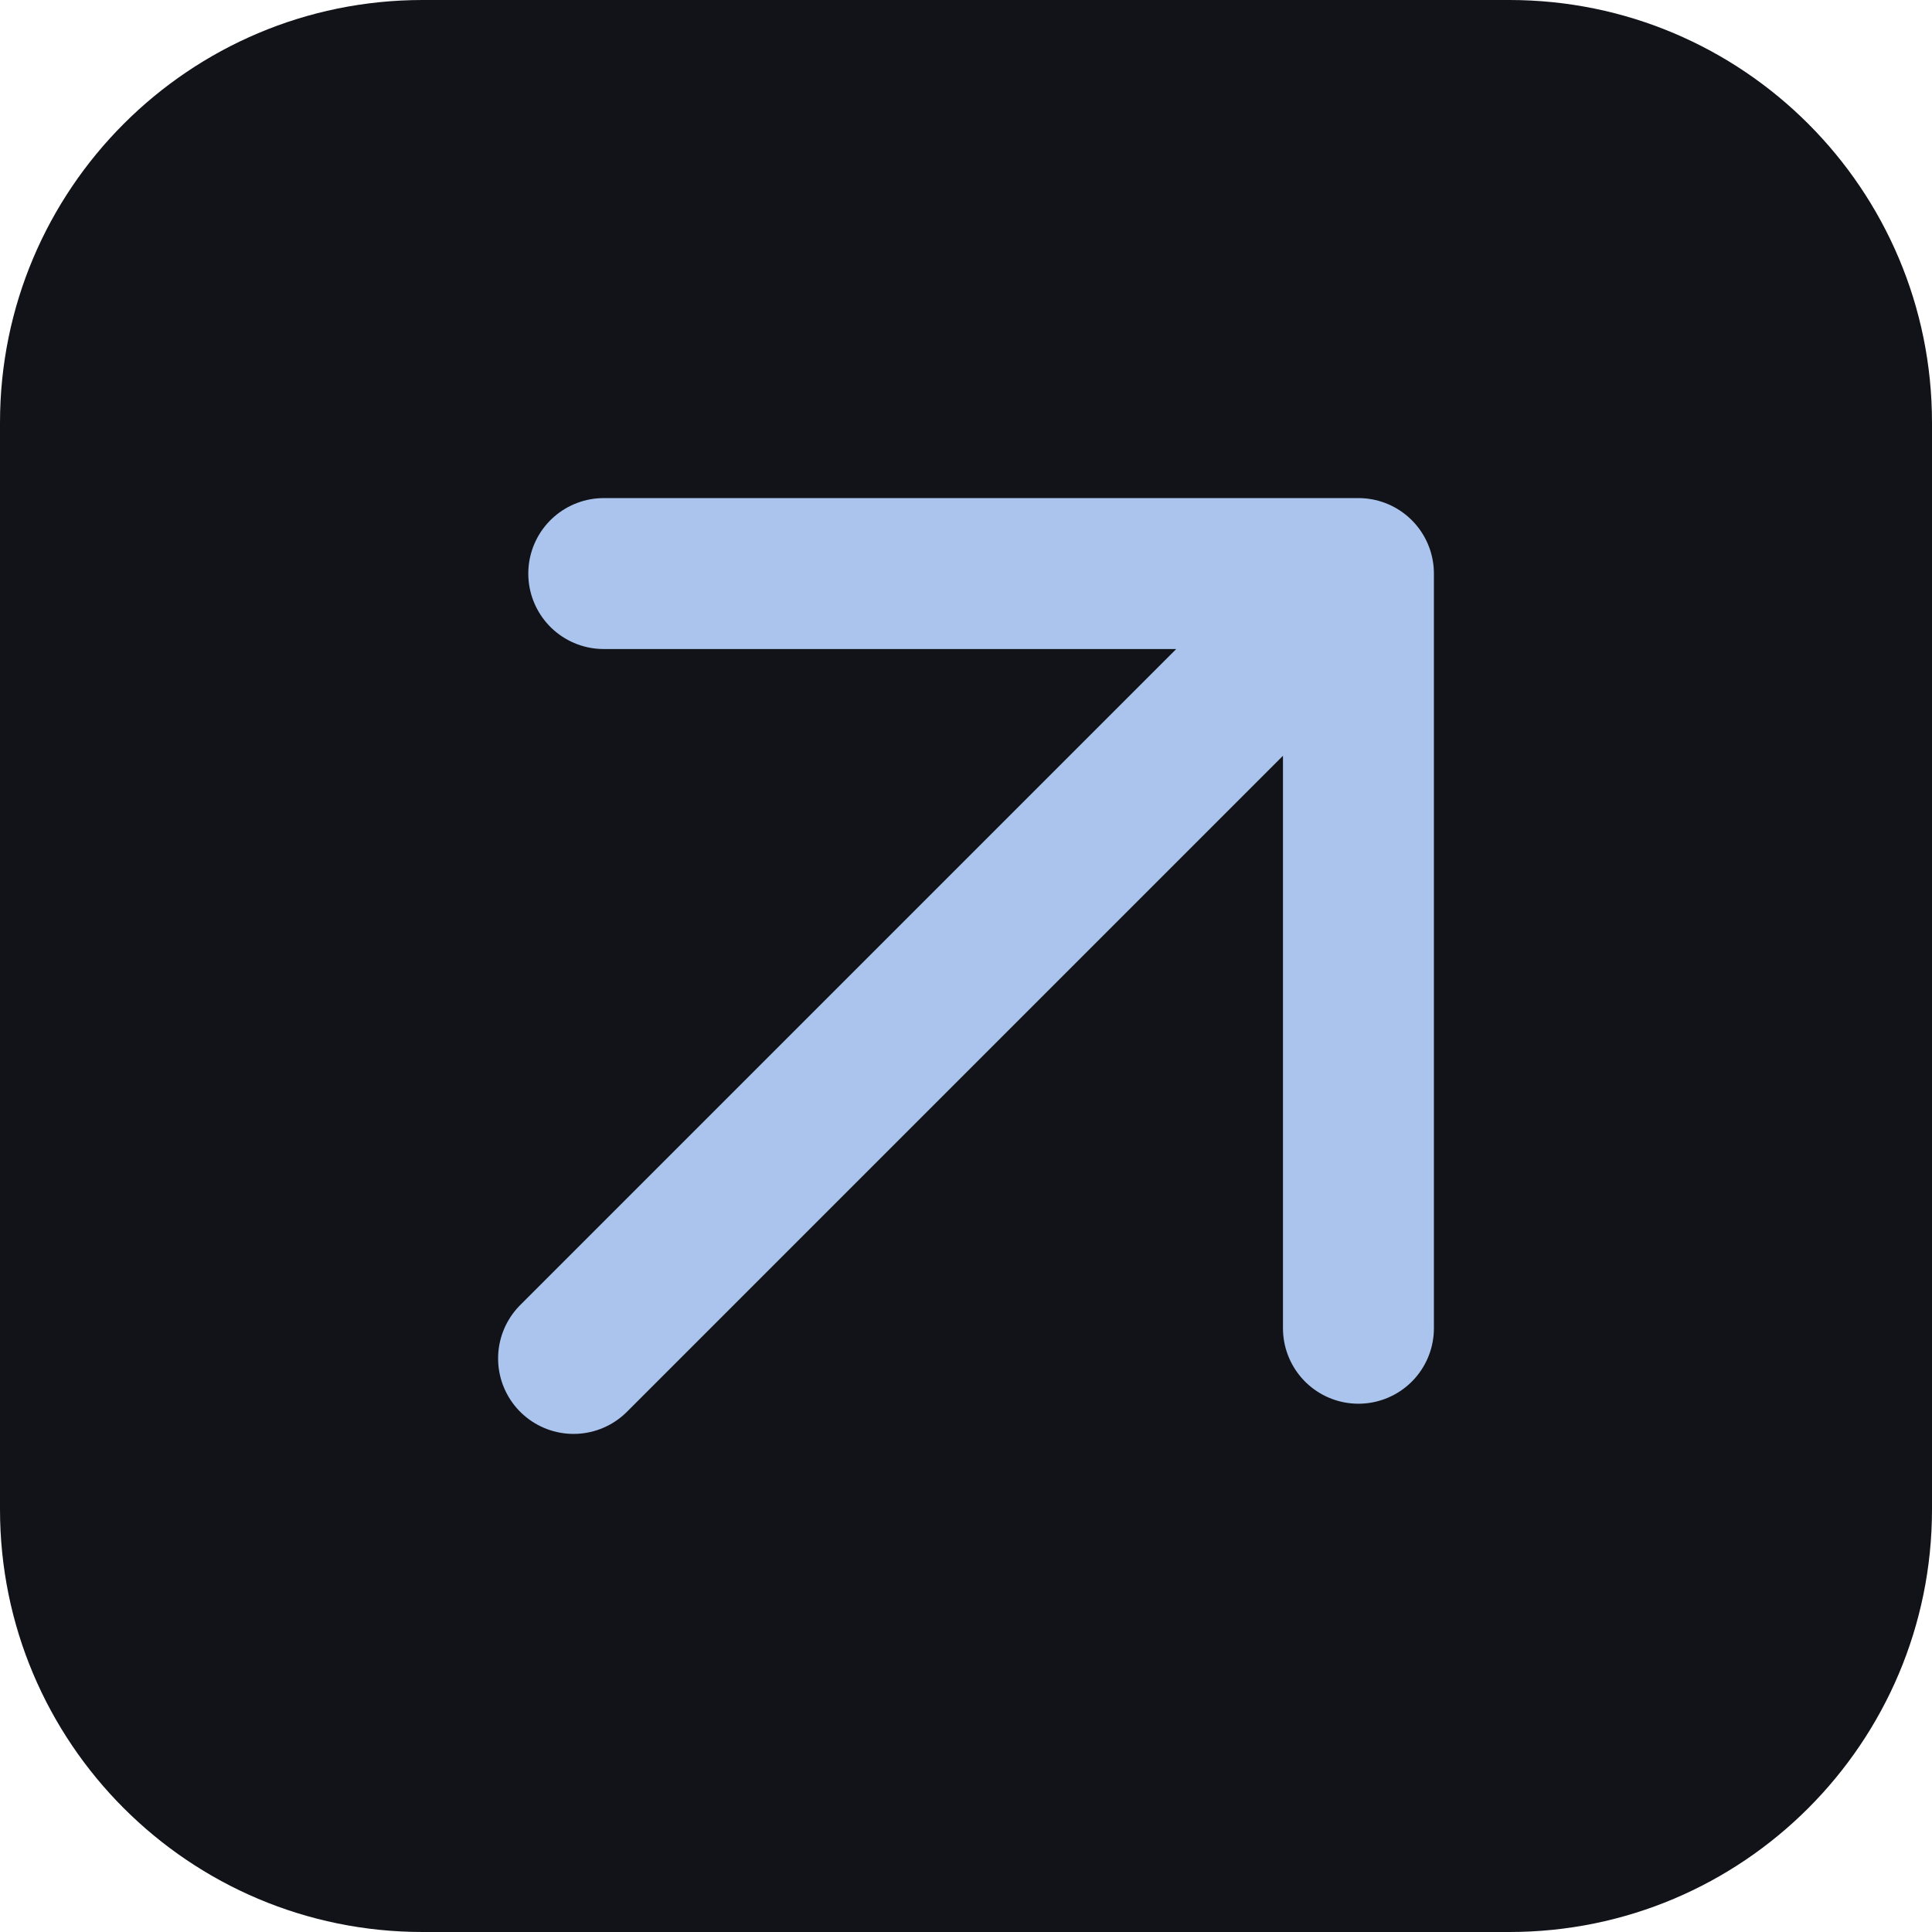
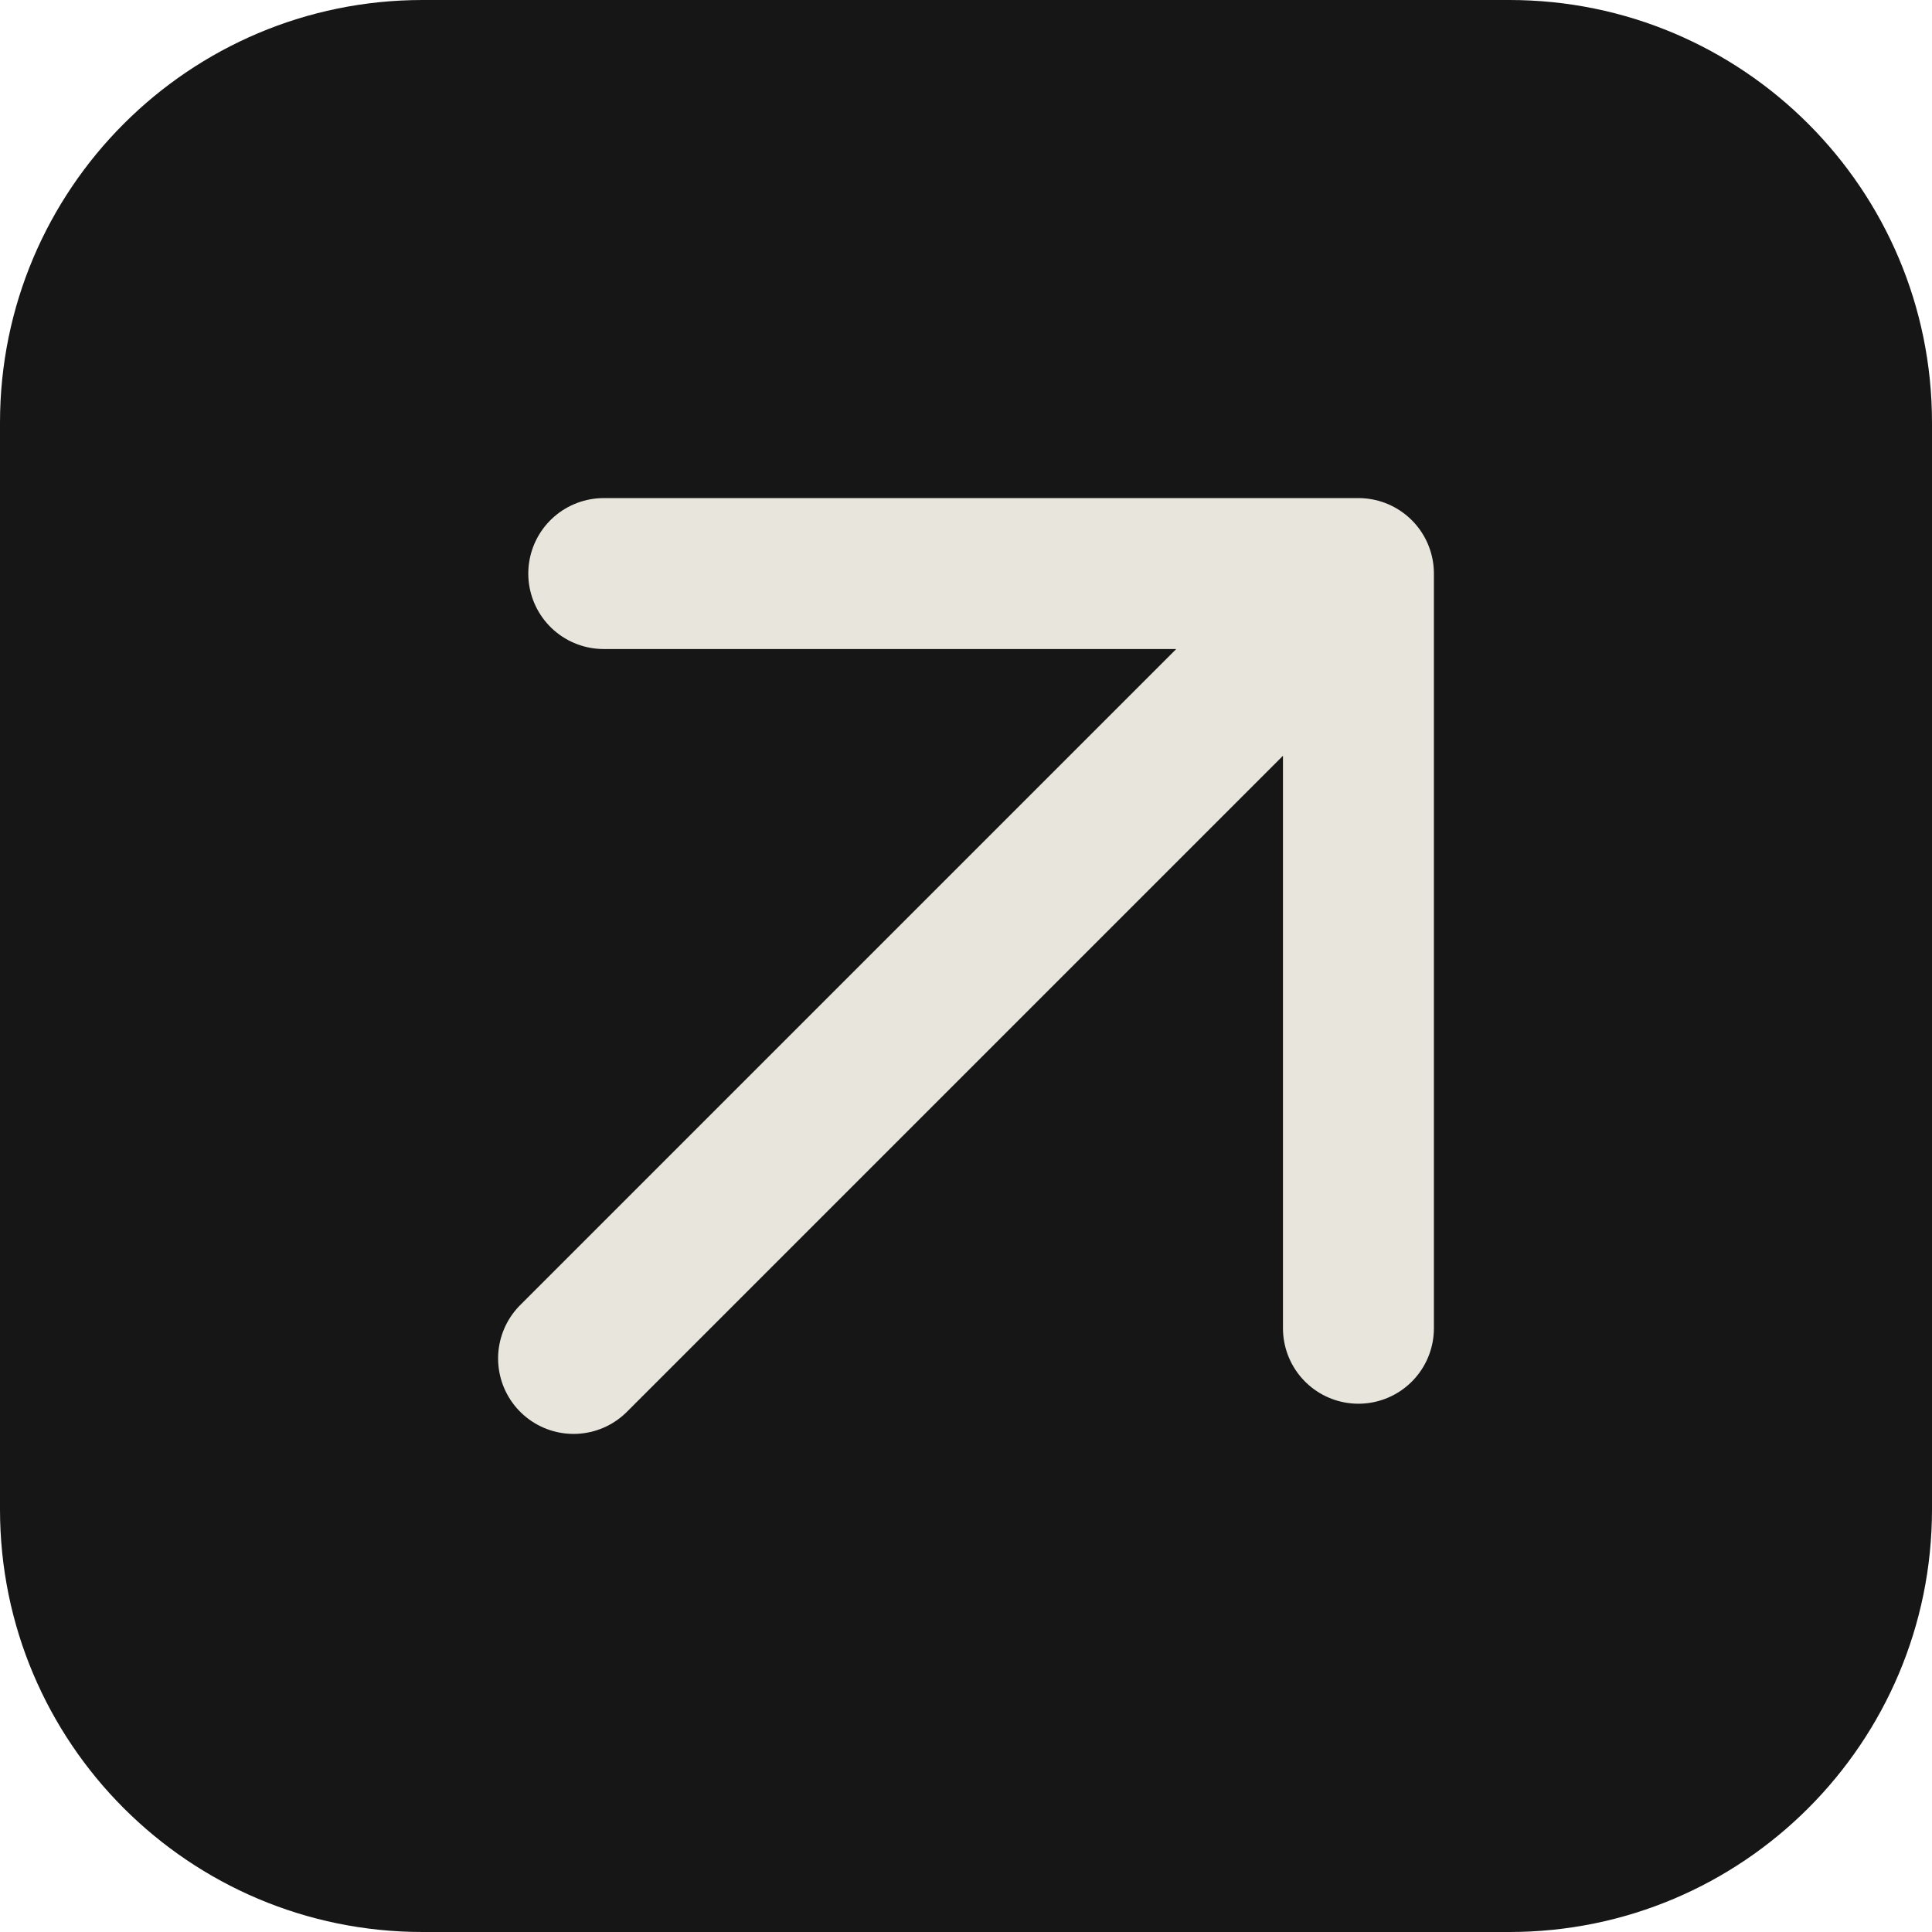
<svg xmlns="http://www.w3.org/2000/svg" viewBox="0 0 64 64">
-   <rect width="64" height="64" rx="14" fill="#111318" />
-   <path d="M19 45 45 19M20 19h25v25" fill="none" stroke="#abc4ed" stroke-width="5" stroke-linecap="round" stroke-linejoin="round" />
+   <rect width="64" height="64" rx="14" fill="#161616" />
+   <path d="M19 45 45 19M20 19h25v25" fill="none" stroke="#e8e5dd" stroke-width="5" stroke-linecap="round" stroke-linejoin="round" />
</svg>
